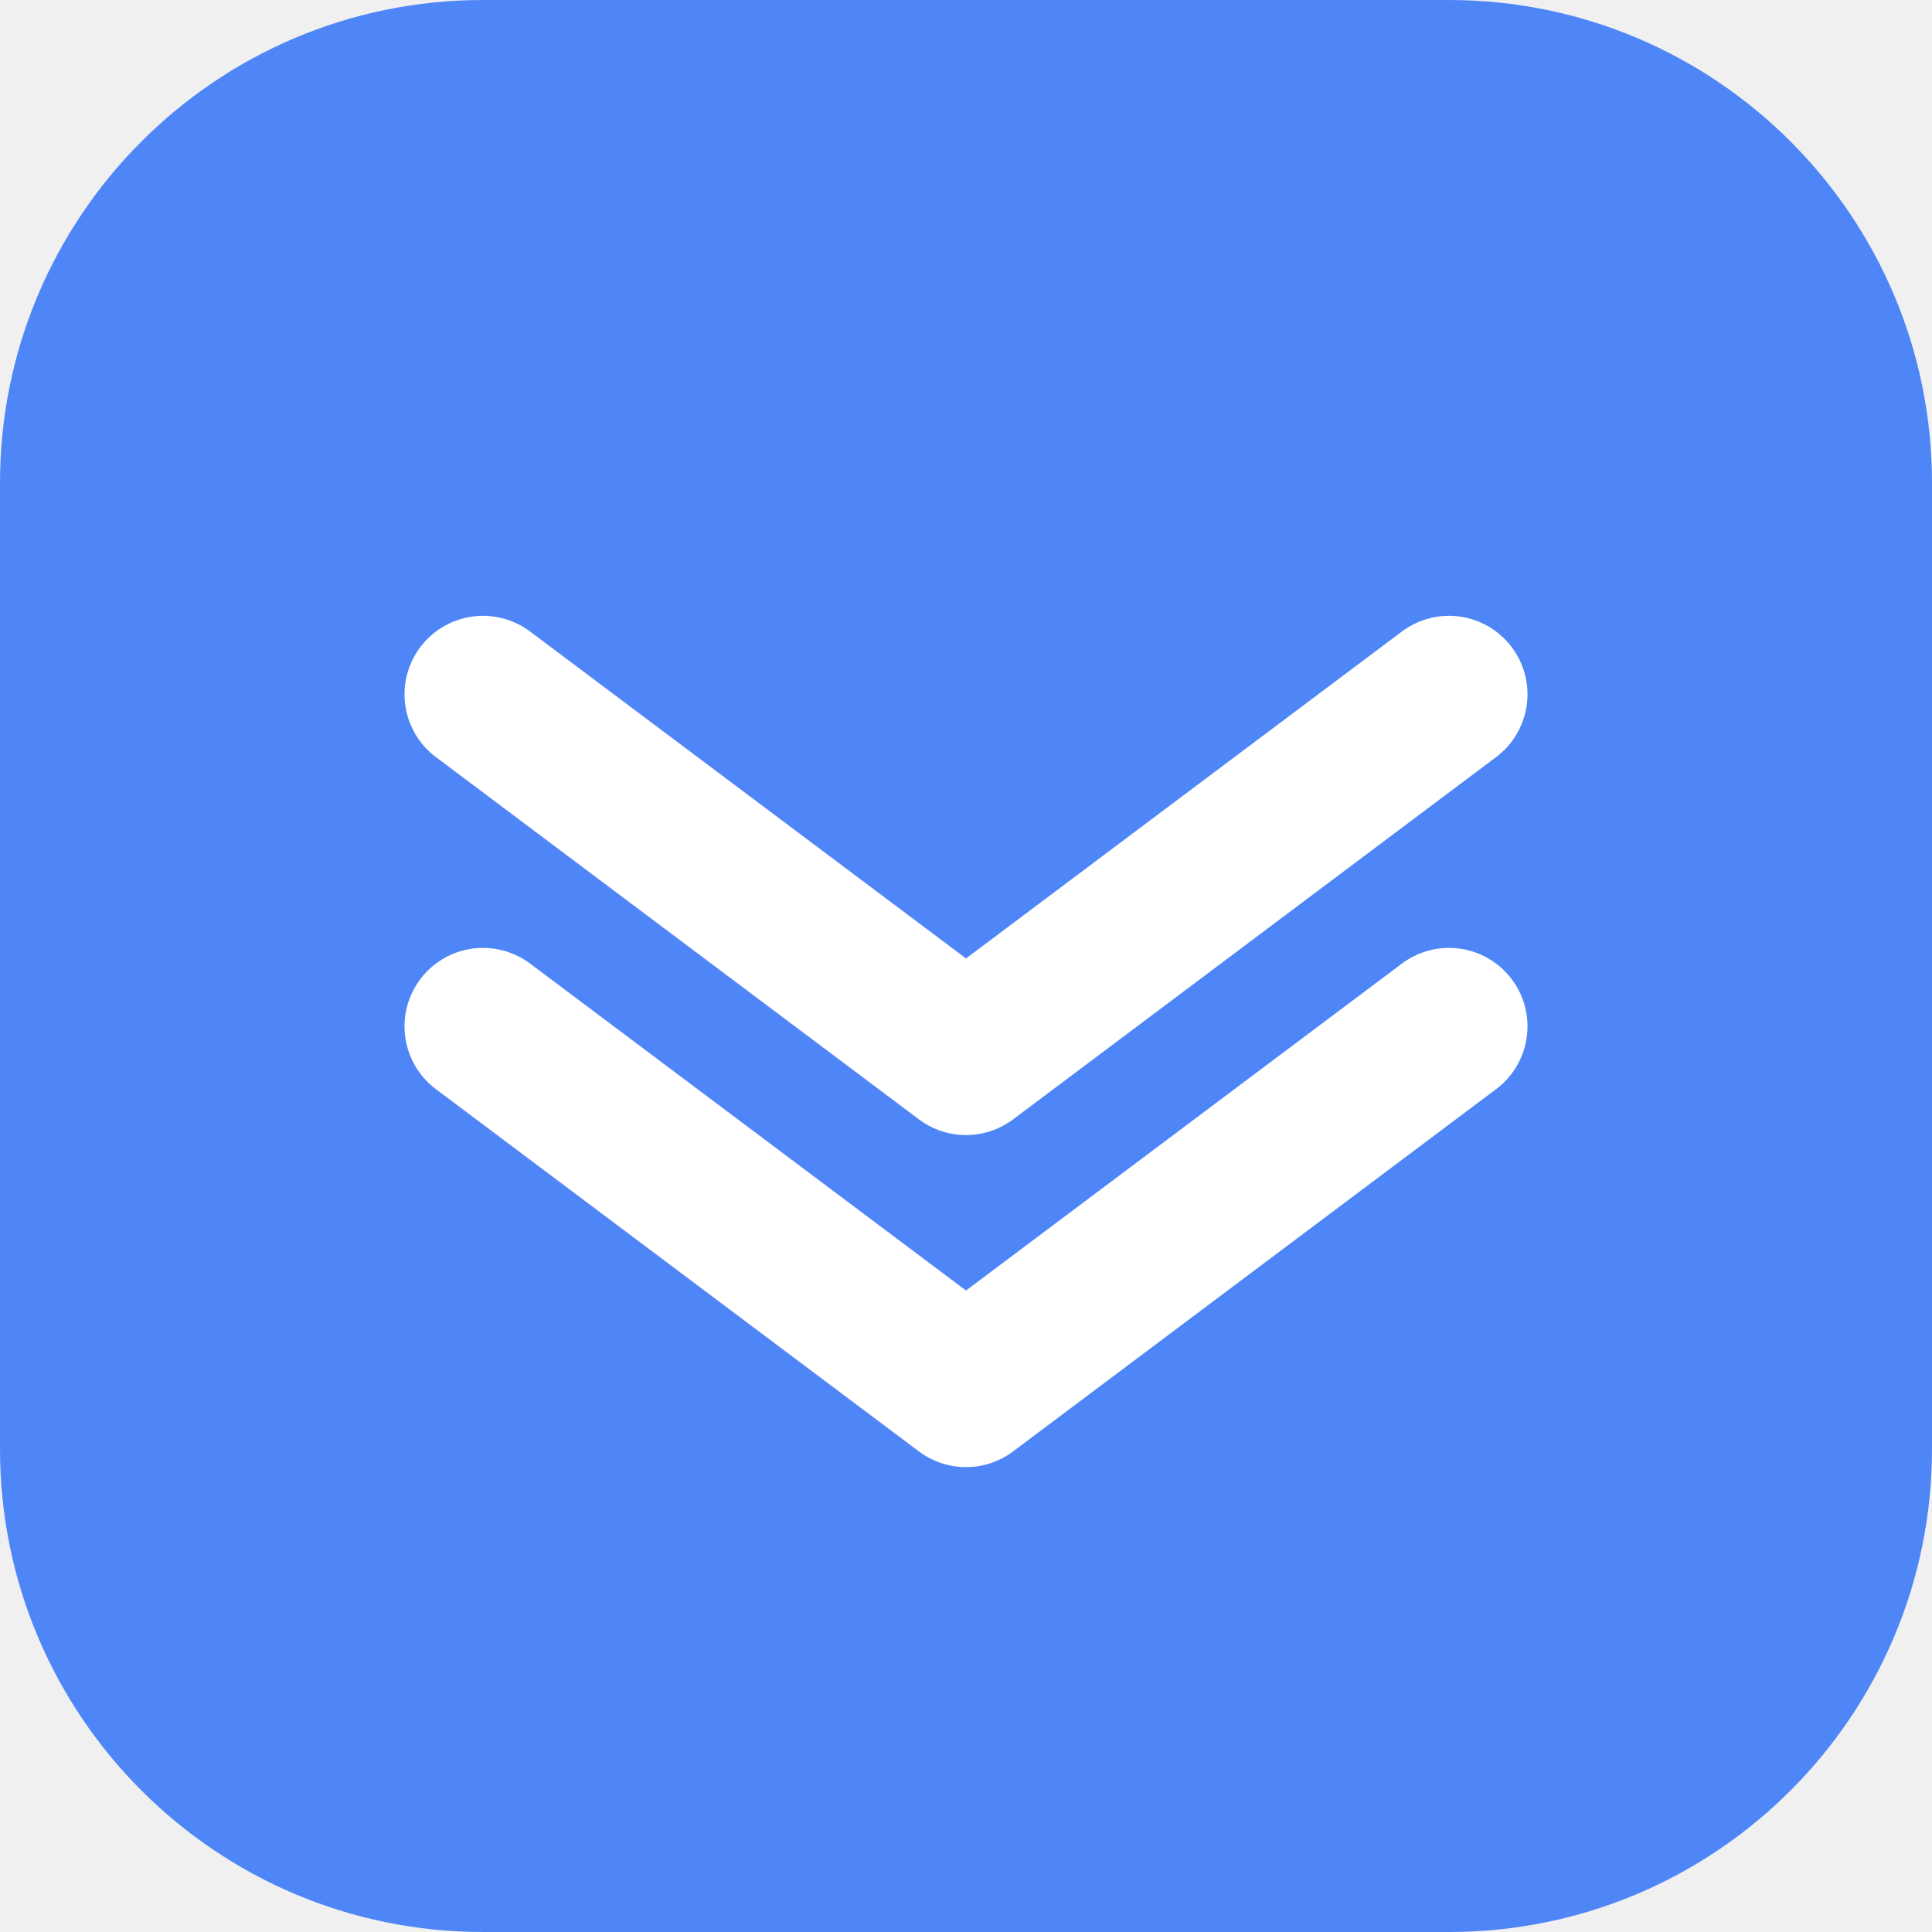
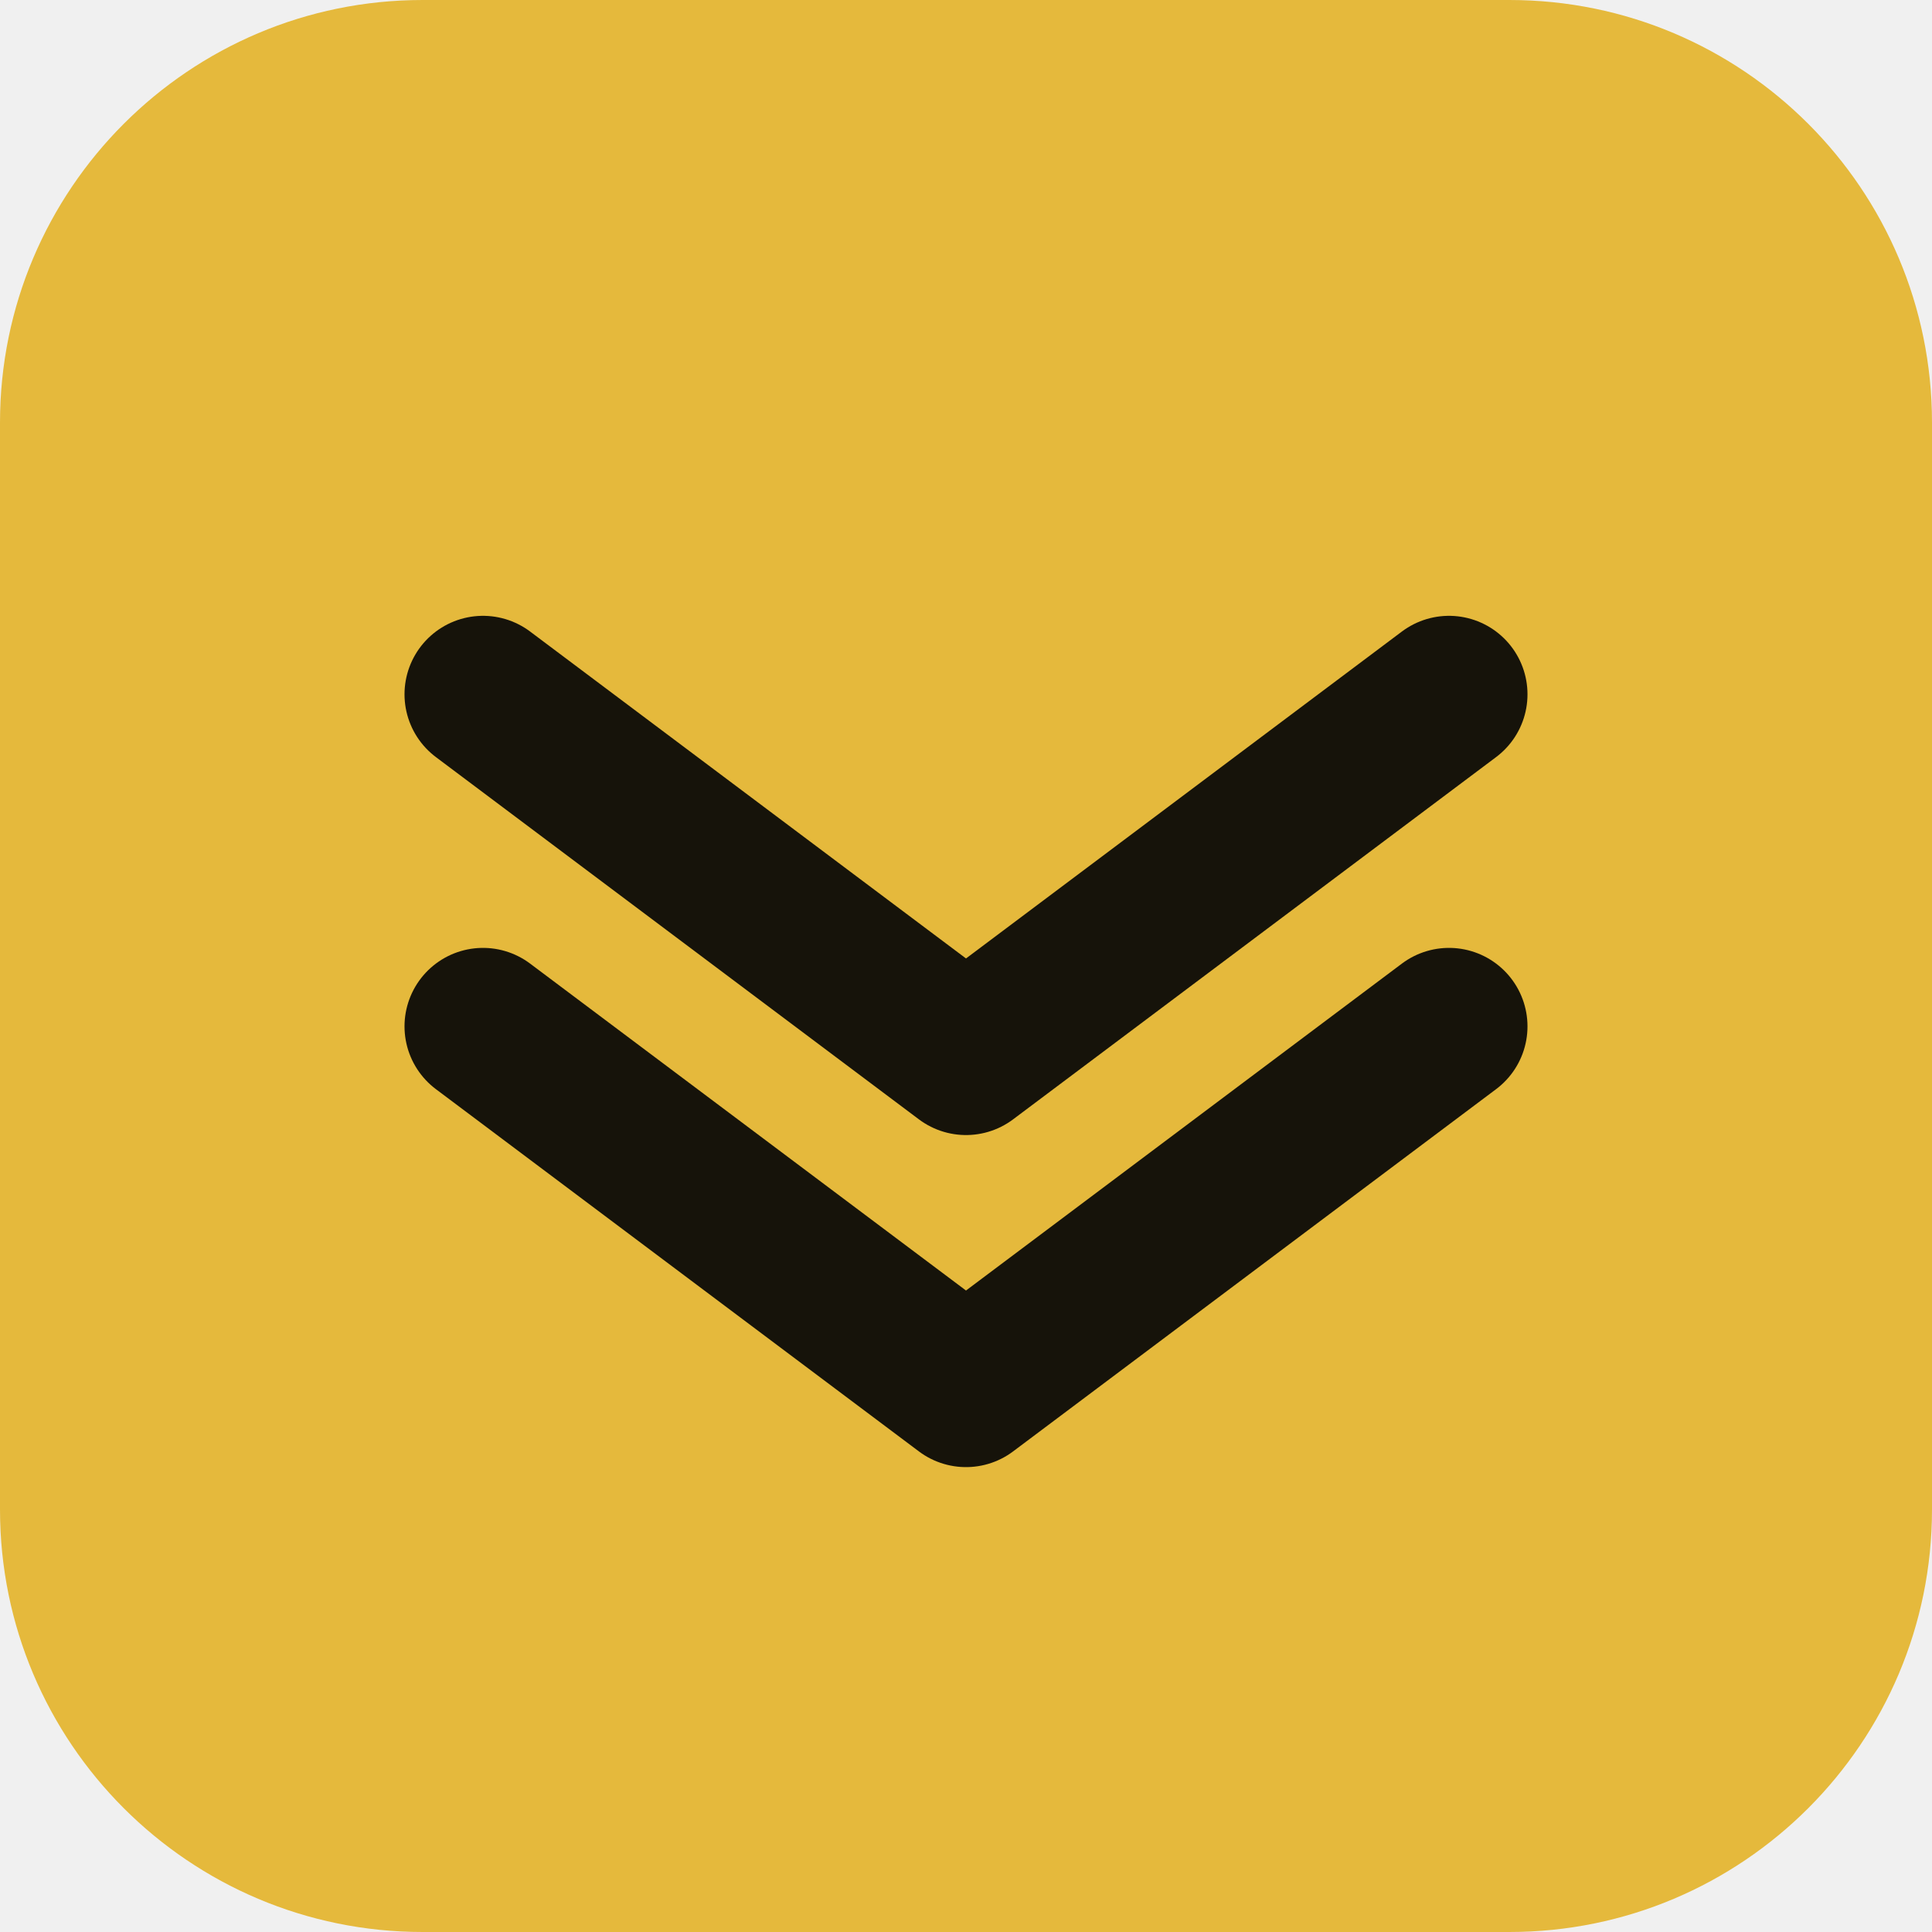
<svg xmlns="http://www.w3.org/2000/svg" viewBox="0 0 32 32">
-   <rect width="32" height="32" rx="8" fill="#4f86f7" />
-   <g fill="none" stroke="#ffffff" stroke-width="2.6" stroke-linecap="round" stroke-linejoin="round">
+   <rect width="32" height="32" rx="7" fill="#e5b93c" />
+   <g fill="none" stroke="#16130a" stroke-width="2.6" stroke-linecap="round" stroke-linejoin="round">
    <path d="M8 11.5 L16 17.5 L24 11.5" />
    <path d="M8 17 L16 23 L24 17" />
  </g>
</svg>
